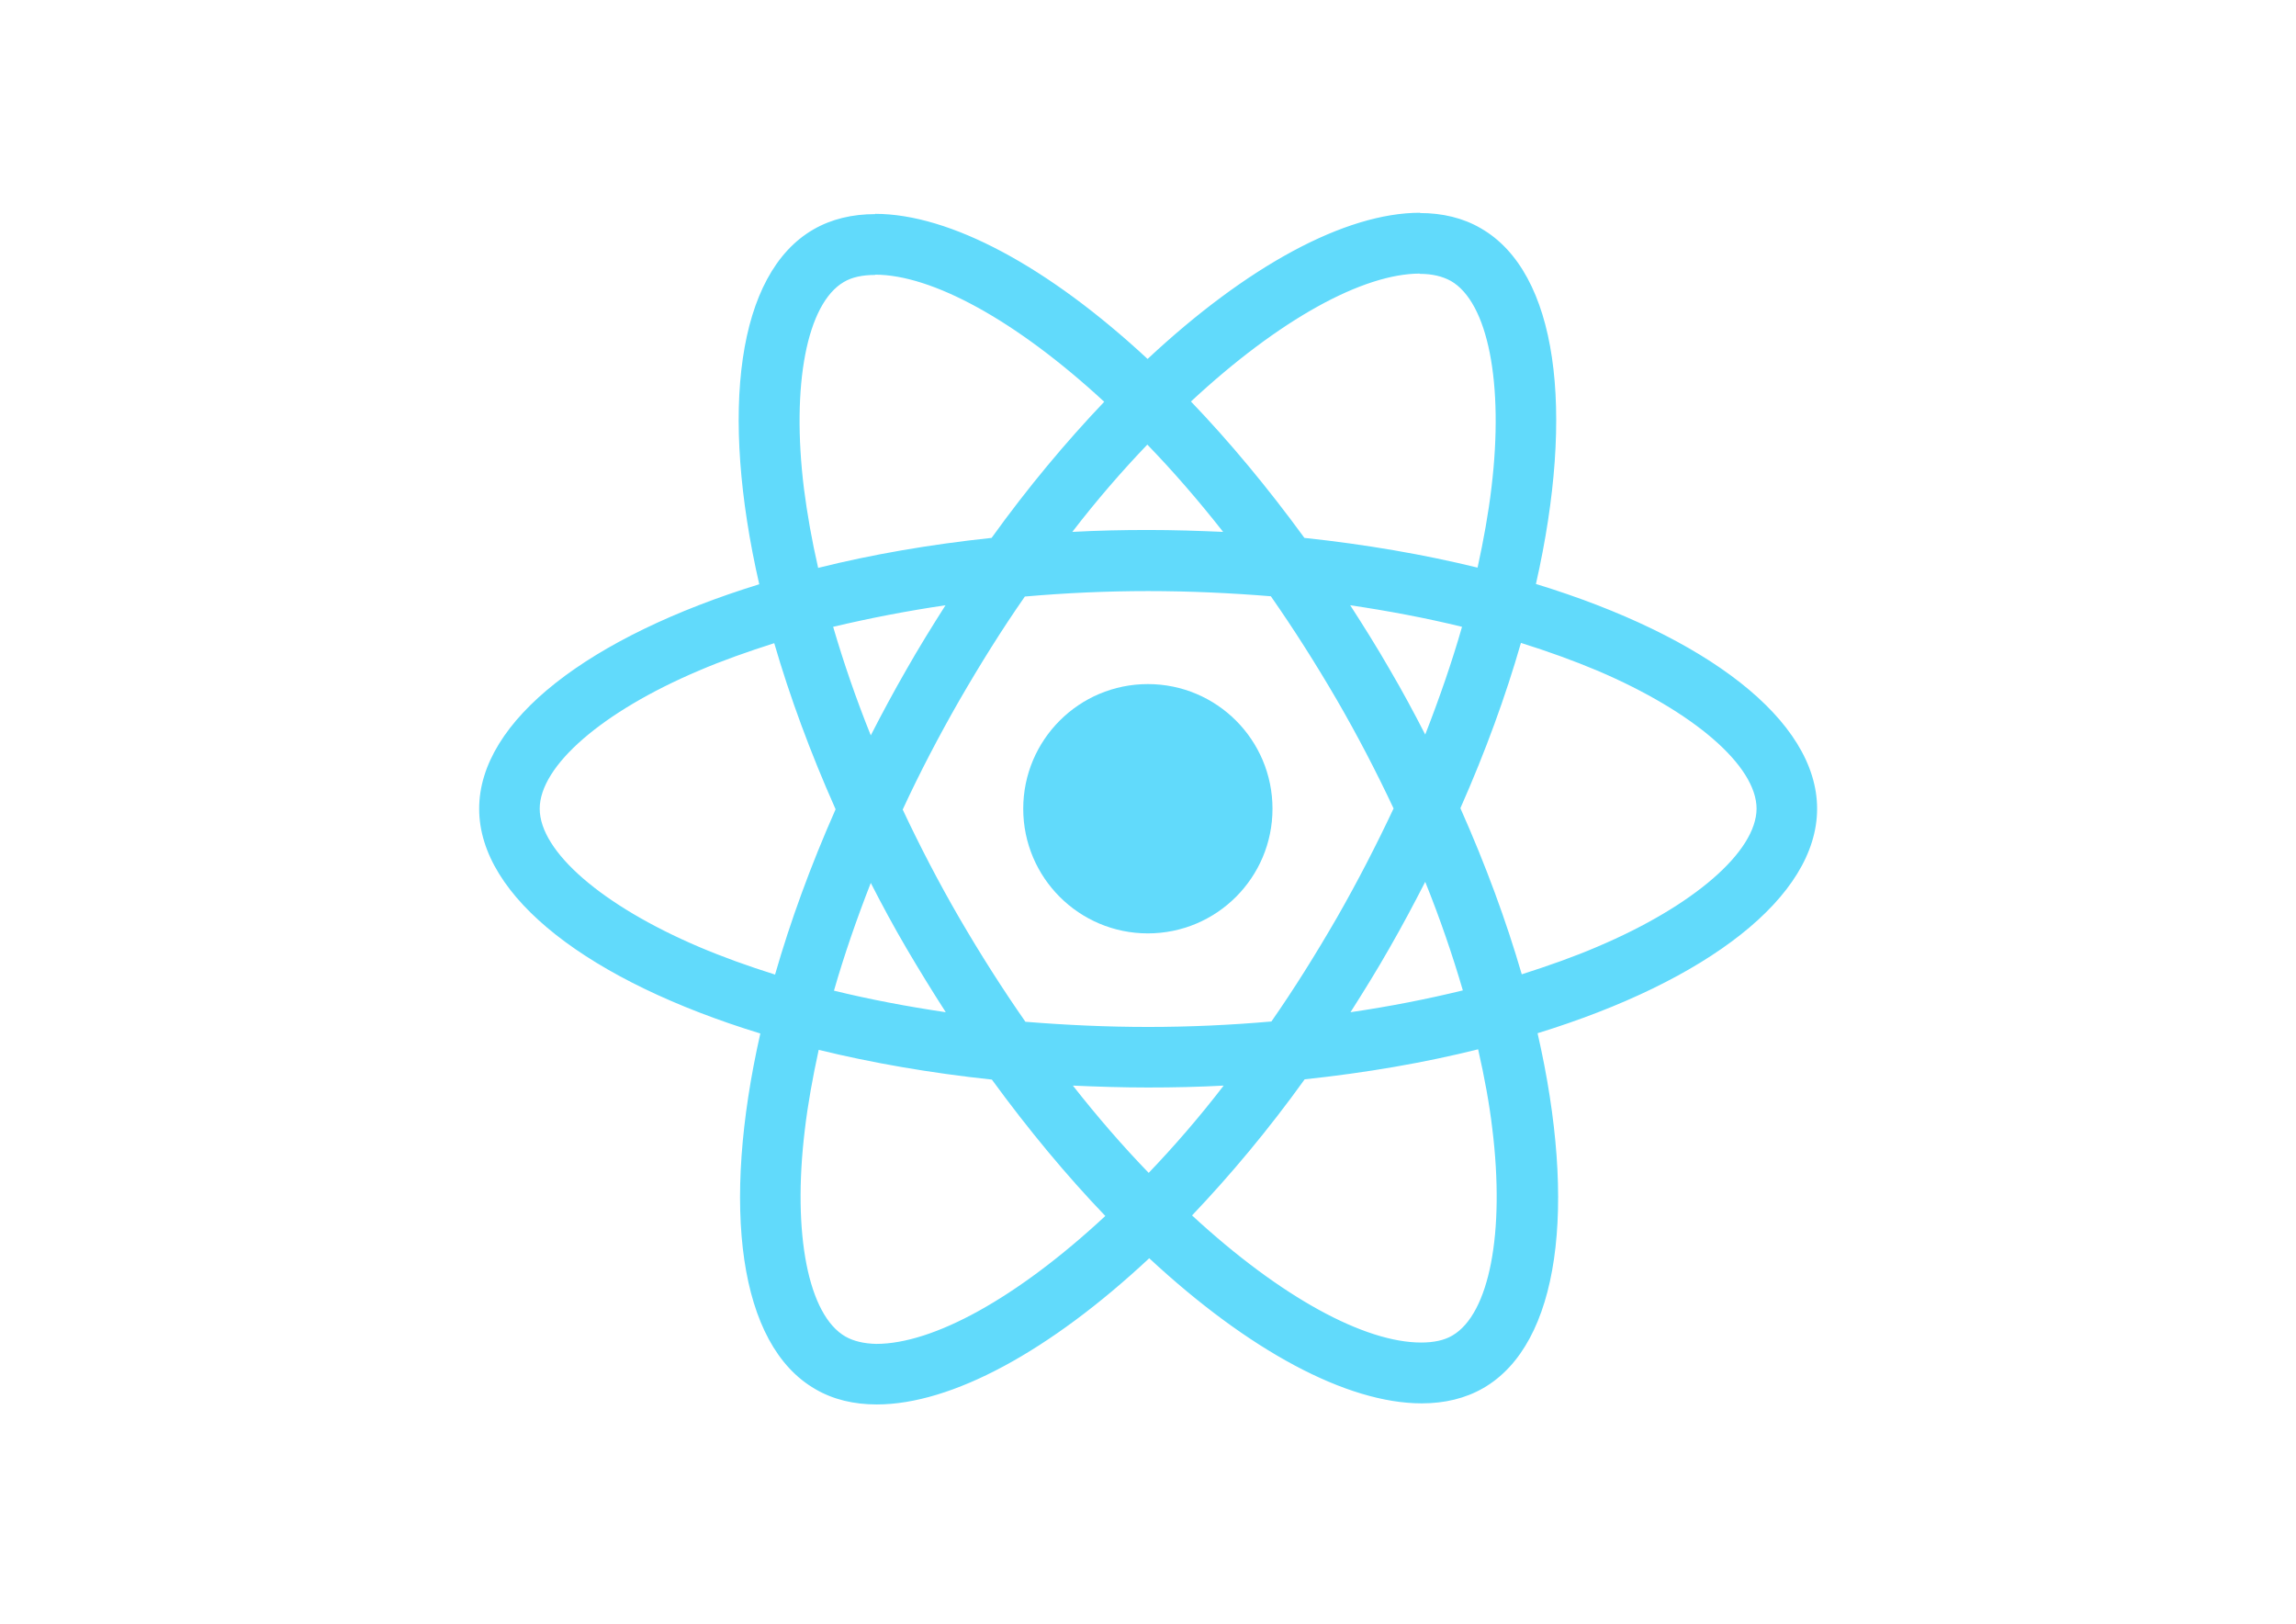
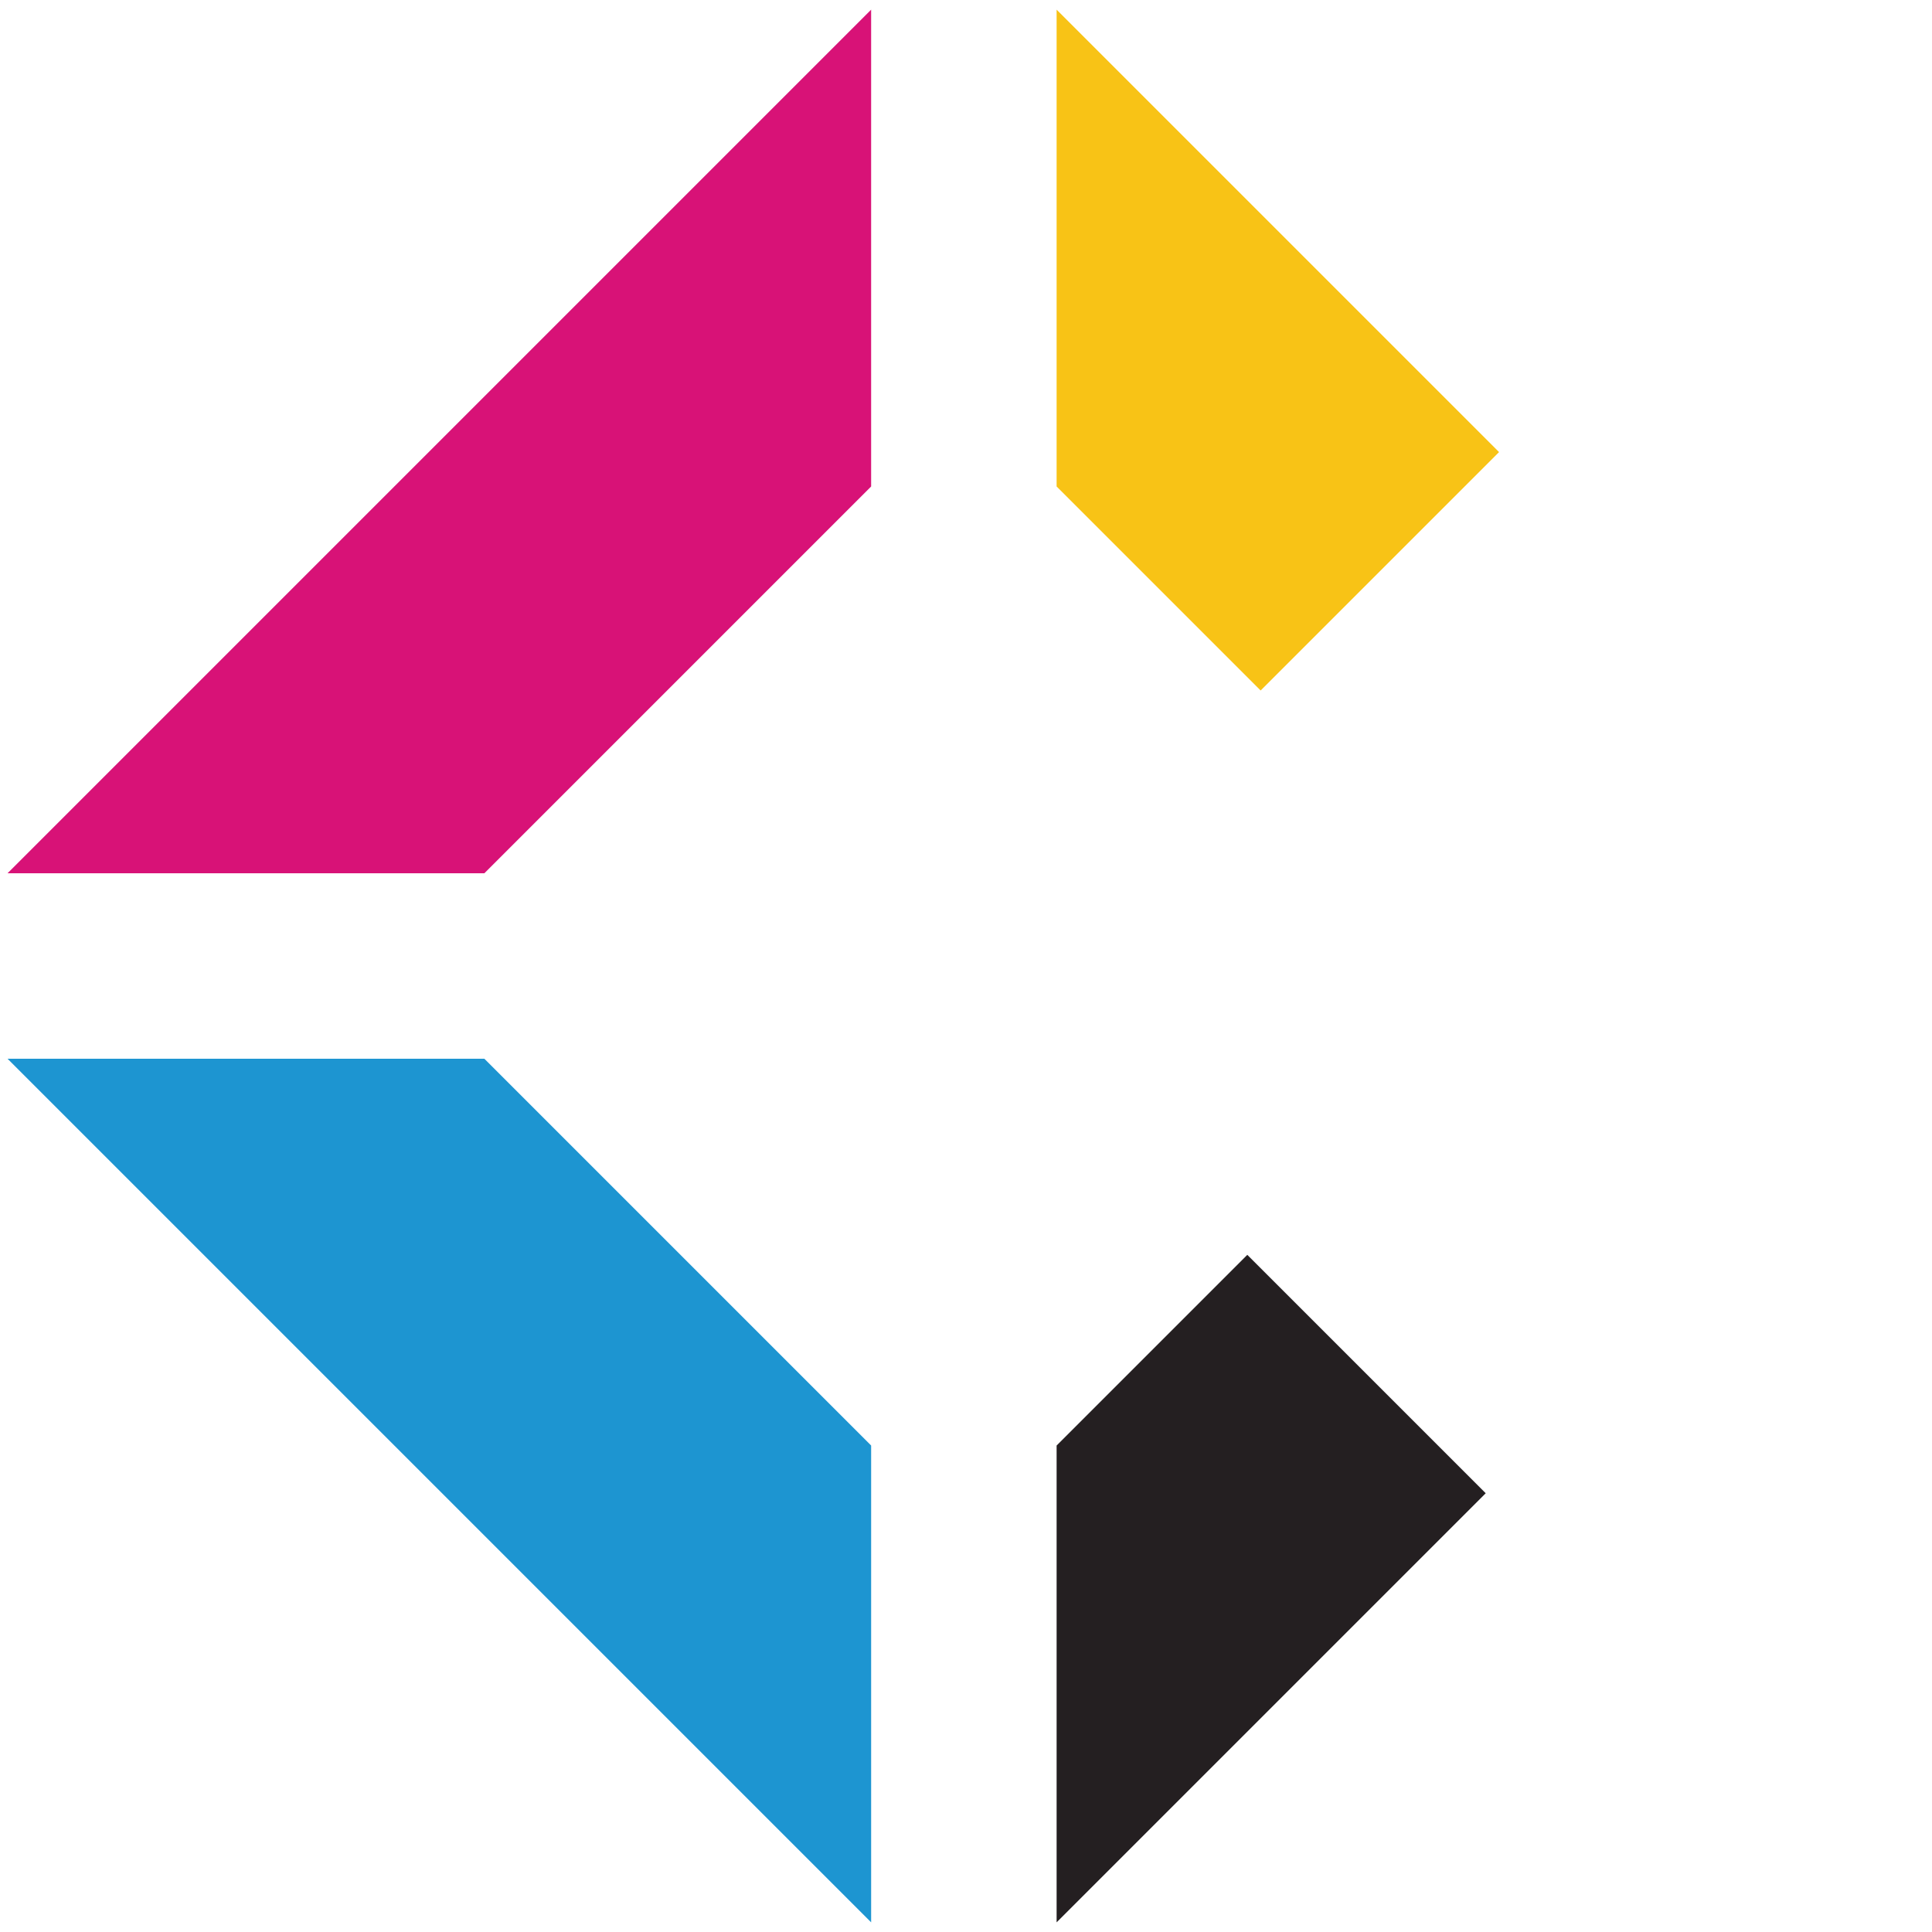
- <svg xmlns="http://www.w3.org/2000/svg" viewBox="0 0 841.9 595.3">
-   <g fill="#61DAFB">
-     <path d="M666.3 296.5c0-32.5-40.7-63.3-103.1-82.4 14.4-63.6 8-114.2-20.2-130.4-6.5-3.8-14.1-5.6-22.4-5.6v22.3c4.6 0 8.3.9 11.4 2.6 13.6 7.8 19.5 37.5 14.9 75.7-1.1 9.4-2.9 19.3-5.1 29.4-19.6-4.8-41-8.5-63.5-10.9-13.5-18.5-27.5-35.3-41.6-50 32.6-30.3 63.2-46.9 84-46.9V78c-27.5 0-63.5 19.6-99.9 53.6-36.4-33.8-72.4-53.2-99.9-53.2v22.3c20.7 0 51.4 16.5 84 46.6-14 14.7-28 31.4-41.3 49.9-22.6 2.4-44 6.1-63.6 11-2.3-10-4-19.7-5.2-29-4.7-38.2 1.1-67.9 14.6-75.8 3-1.8 6.9-2.6 11.5-2.6V78.5c-8.4 0-16 1.8-22.6 5.6-28.1 16.2-34.4 66.7-19.9 130.1-62.2 19.2-102.7 49.9-102.7 82.3 0 32.5 40.7 63.3 103.1 82.4-14.4 63.6-8 114.2 20.2 130.4 6.5 3.8 14.1 5.6 22.5 5.6 27.5 0 63.5-19.6 99.9-53.6 36.4 33.8 72.4 53.2 99.9 53.2 8.4 0 16-1.8 22.6-5.6 28.1-16.2 34.4-66.7 19.9-130.1 62-19.1 102.5-49.9 102.5-82.3zm-130.2-66.7c-3.7 12.9-8.3 26.2-13.5 39.5-4.1-8-8.4-16-13.1-24-4.6-8-9.5-15.8-14.4-23.4 14.2 2.1 27.9 4.7 41 7.9zm-45.8 106.5c-7.8 13.5-15.8 26.3-24.1 38.2-14.9 1.3-30 2-45.2 2-15.1 0-30.2-.7-45-1.9-8.3-11.9-16.4-24.6-24.2-38-7.6-13.1-14.5-26.4-20.8-39.8 6.2-13.4 13.2-26.8 20.7-39.9 7.8-13.5 15.8-26.3 24.1-38.2 14.9-1.3 30-2 45.2-2 15.1 0 30.2.7 45 1.9 8.3 11.9 16.4 24.6 24.2 38 7.6 13.1 14.5 26.4 20.8 39.8-6.3 13.4-13.2 26.8-20.7 39.9zm32.3-13c5.4 13.4 10 26.8 13.8 39.8-13.1 3.2-26.9 5.9-41.2 8 4.9-7.7 9.8-15.6 14.4-23.7 4.6-8 8.9-16.1 13-24.1zM421.2 430c-9.3-9.6-18.6-20.3-27.8-32 9 .4 18.2.7 27.5.7 9.4 0 18.7-.2 27.8-.7-9 11.7-18.3 22.4-27.5 32zm-74.4-58.9c-14.2-2.1-27.9-4.7-41-7.9 3.7-12.9 8.3-26.2 13.5-39.5 4.1 8 8.4 16 13.1 24 4.7 8 9.5 15.8 14.4 23.4zM420.7 163c9.3 9.6 18.6 20.3 27.8 32-9-.4-18.2-.7-27.5-.7-9.4 0-18.7.2-27.8.7 9-11.7 18.3-22.4 27.5-32zm-74 58.9c-4.9 7.7-9.8 15.6-14.4 23.7-4.6 8-8.9 16-13 24-5.4-13.4-10-26.8-13.8-39.8 13.1-3.1 26.9-5.8 41.2-7.9zm-90.5 125.2c-35.4-15.1-58.3-34.9-58.3-50.6 0-15.7 22.9-35.6 58.3-50.6 8.6-3.7 18-7 27.7-10.1 5.7 19.6 13.2 40 22.5 60.9-9.2 20.8-16.6 41.1-22.2 60.6-9.9-3.1-19.3-6.5-28-10.2zM310 490c-13.6-7.8-19.5-37.5-14.9-75.7 1.1-9.4 2.9-19.3 5.1-29.4 19.6 4.8 41 8.5 63.5 10.9 13.5 18.5 27.5 35.3 41.6 50-32.6 30.3-63.2 46.9-84 46.9-4.5-.1-8.3-1-11.3-2.7zm237.2-76.2c4.7 38.2-1.1 67.9-14.6 75.8-3 1.8-6.9 2.6-11.5 2.6-20.7 0-51.4-16.5-84-46.6 14-14.7 28-31.4 41.3-49.9 22.6-2.4 44-6.1 63.6-11 2.3 10.1 4.1 19.8 5.2 29.1zm38.5-66.7c-8.6 3.7-18 7-27.7 10.1-5.7-19.6-13.2-40-22.5-60.9 9.2-20.8 16.6-41.1 22.2-60.6 9.9 3.1 19.3 6.5 28.1 10.2 35.4 15.1 58.3 34.9 58.3 50.6-.1 15.7-23 35.6-58.4 50.6zM320.8 78.4z" />
-     <circle cx="420.9" cy="296.5" r="45.7" />
-     <path d="M520.5 78.1z" />
+ <svg xmlns="http://www.w3.org/2000/svg" version="1.1" id="Layer_1" x="0px" y="0px" viewBox="0 0 100 100" style="enable-background:new 0 0 100 100;" xml:space="preserve">
+   <style type="text/css">
+ 	.st0{fill:#1D95D1;}
+ 	.st1{fill:#D81277;}
+ 	.st2{fill:#F8C316;}
+ 	.st3{fill:#241F21;}
+ </style>
+   <g>
+     <polygon class="st0" points="25.07,54.8 45.09,74.82 45.09,99.5 0.39,54.8  " />
+     <polygon class="st1" points="0.39,45.2 45.09,0.5 45.09,25.18 25.07,45.2  " />
+     <polygon class="st2" points="77.59,23.4 65.25,35.74 54.69,25.18 54.69,0.5  " />
+     <polygon class="st3" points="76.9,77.29 54.69,99.5 54.69,74.82 64.56,64.95  " />
  </g>
</svg>
